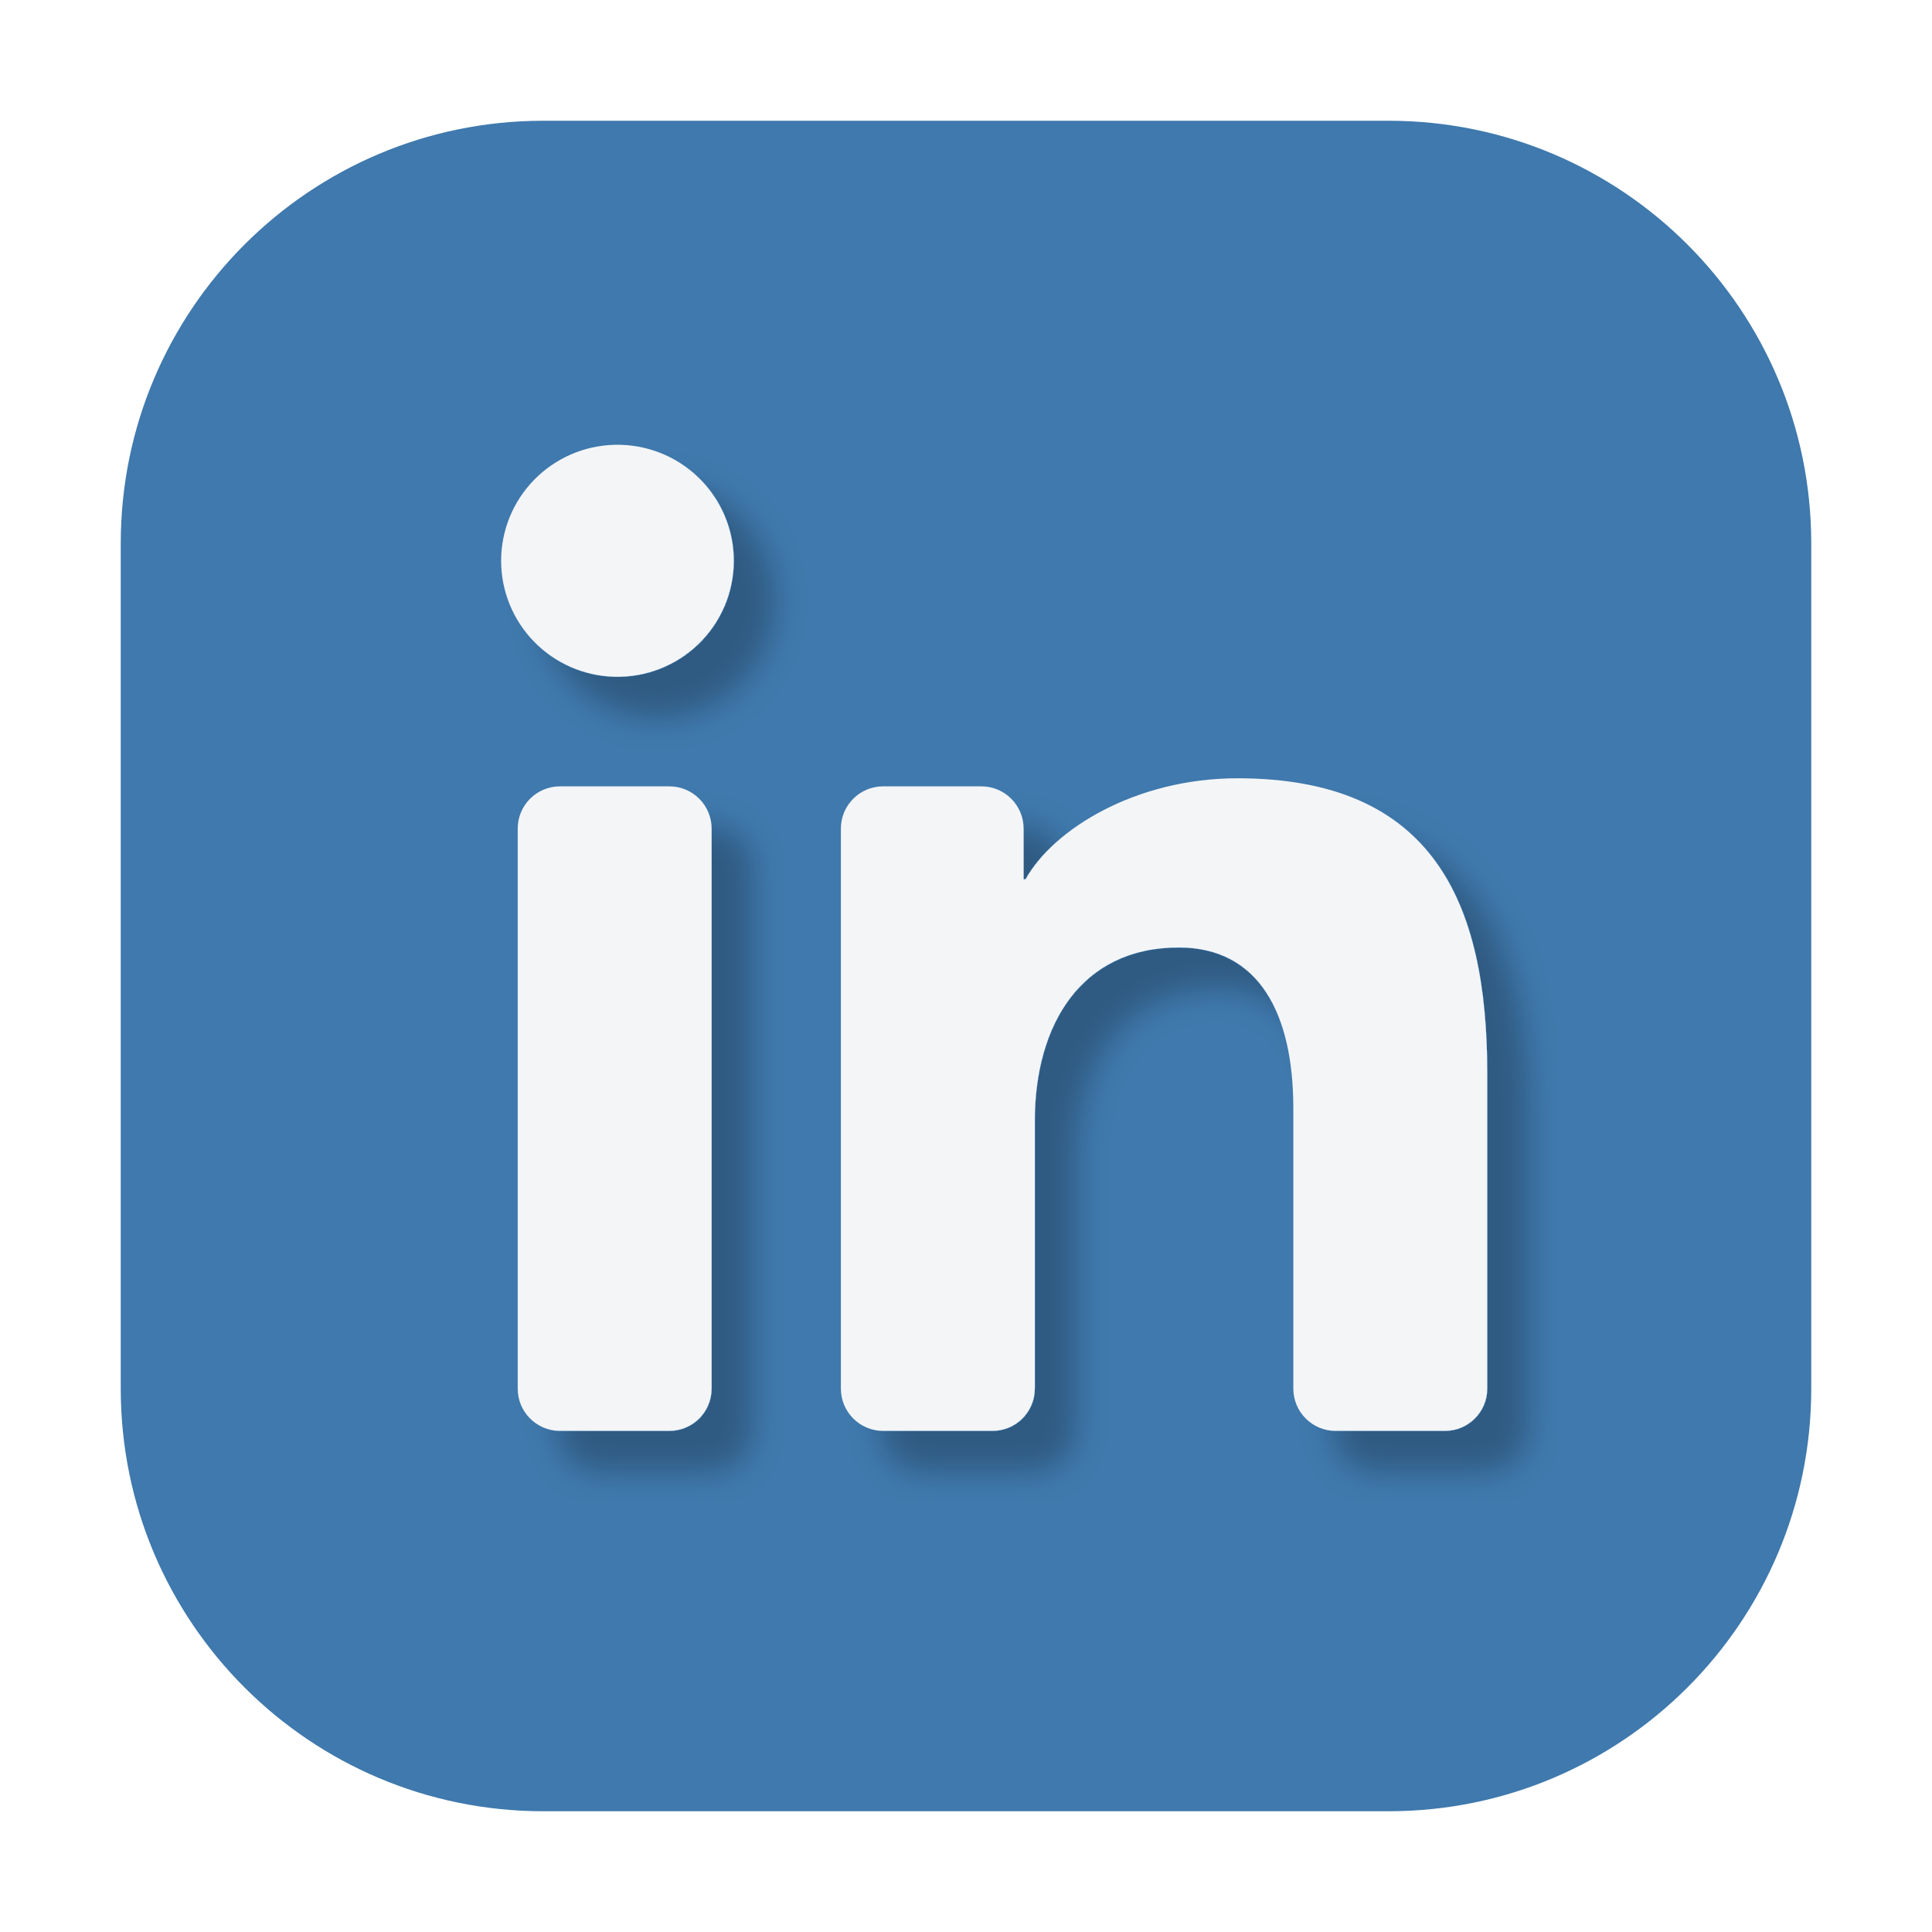
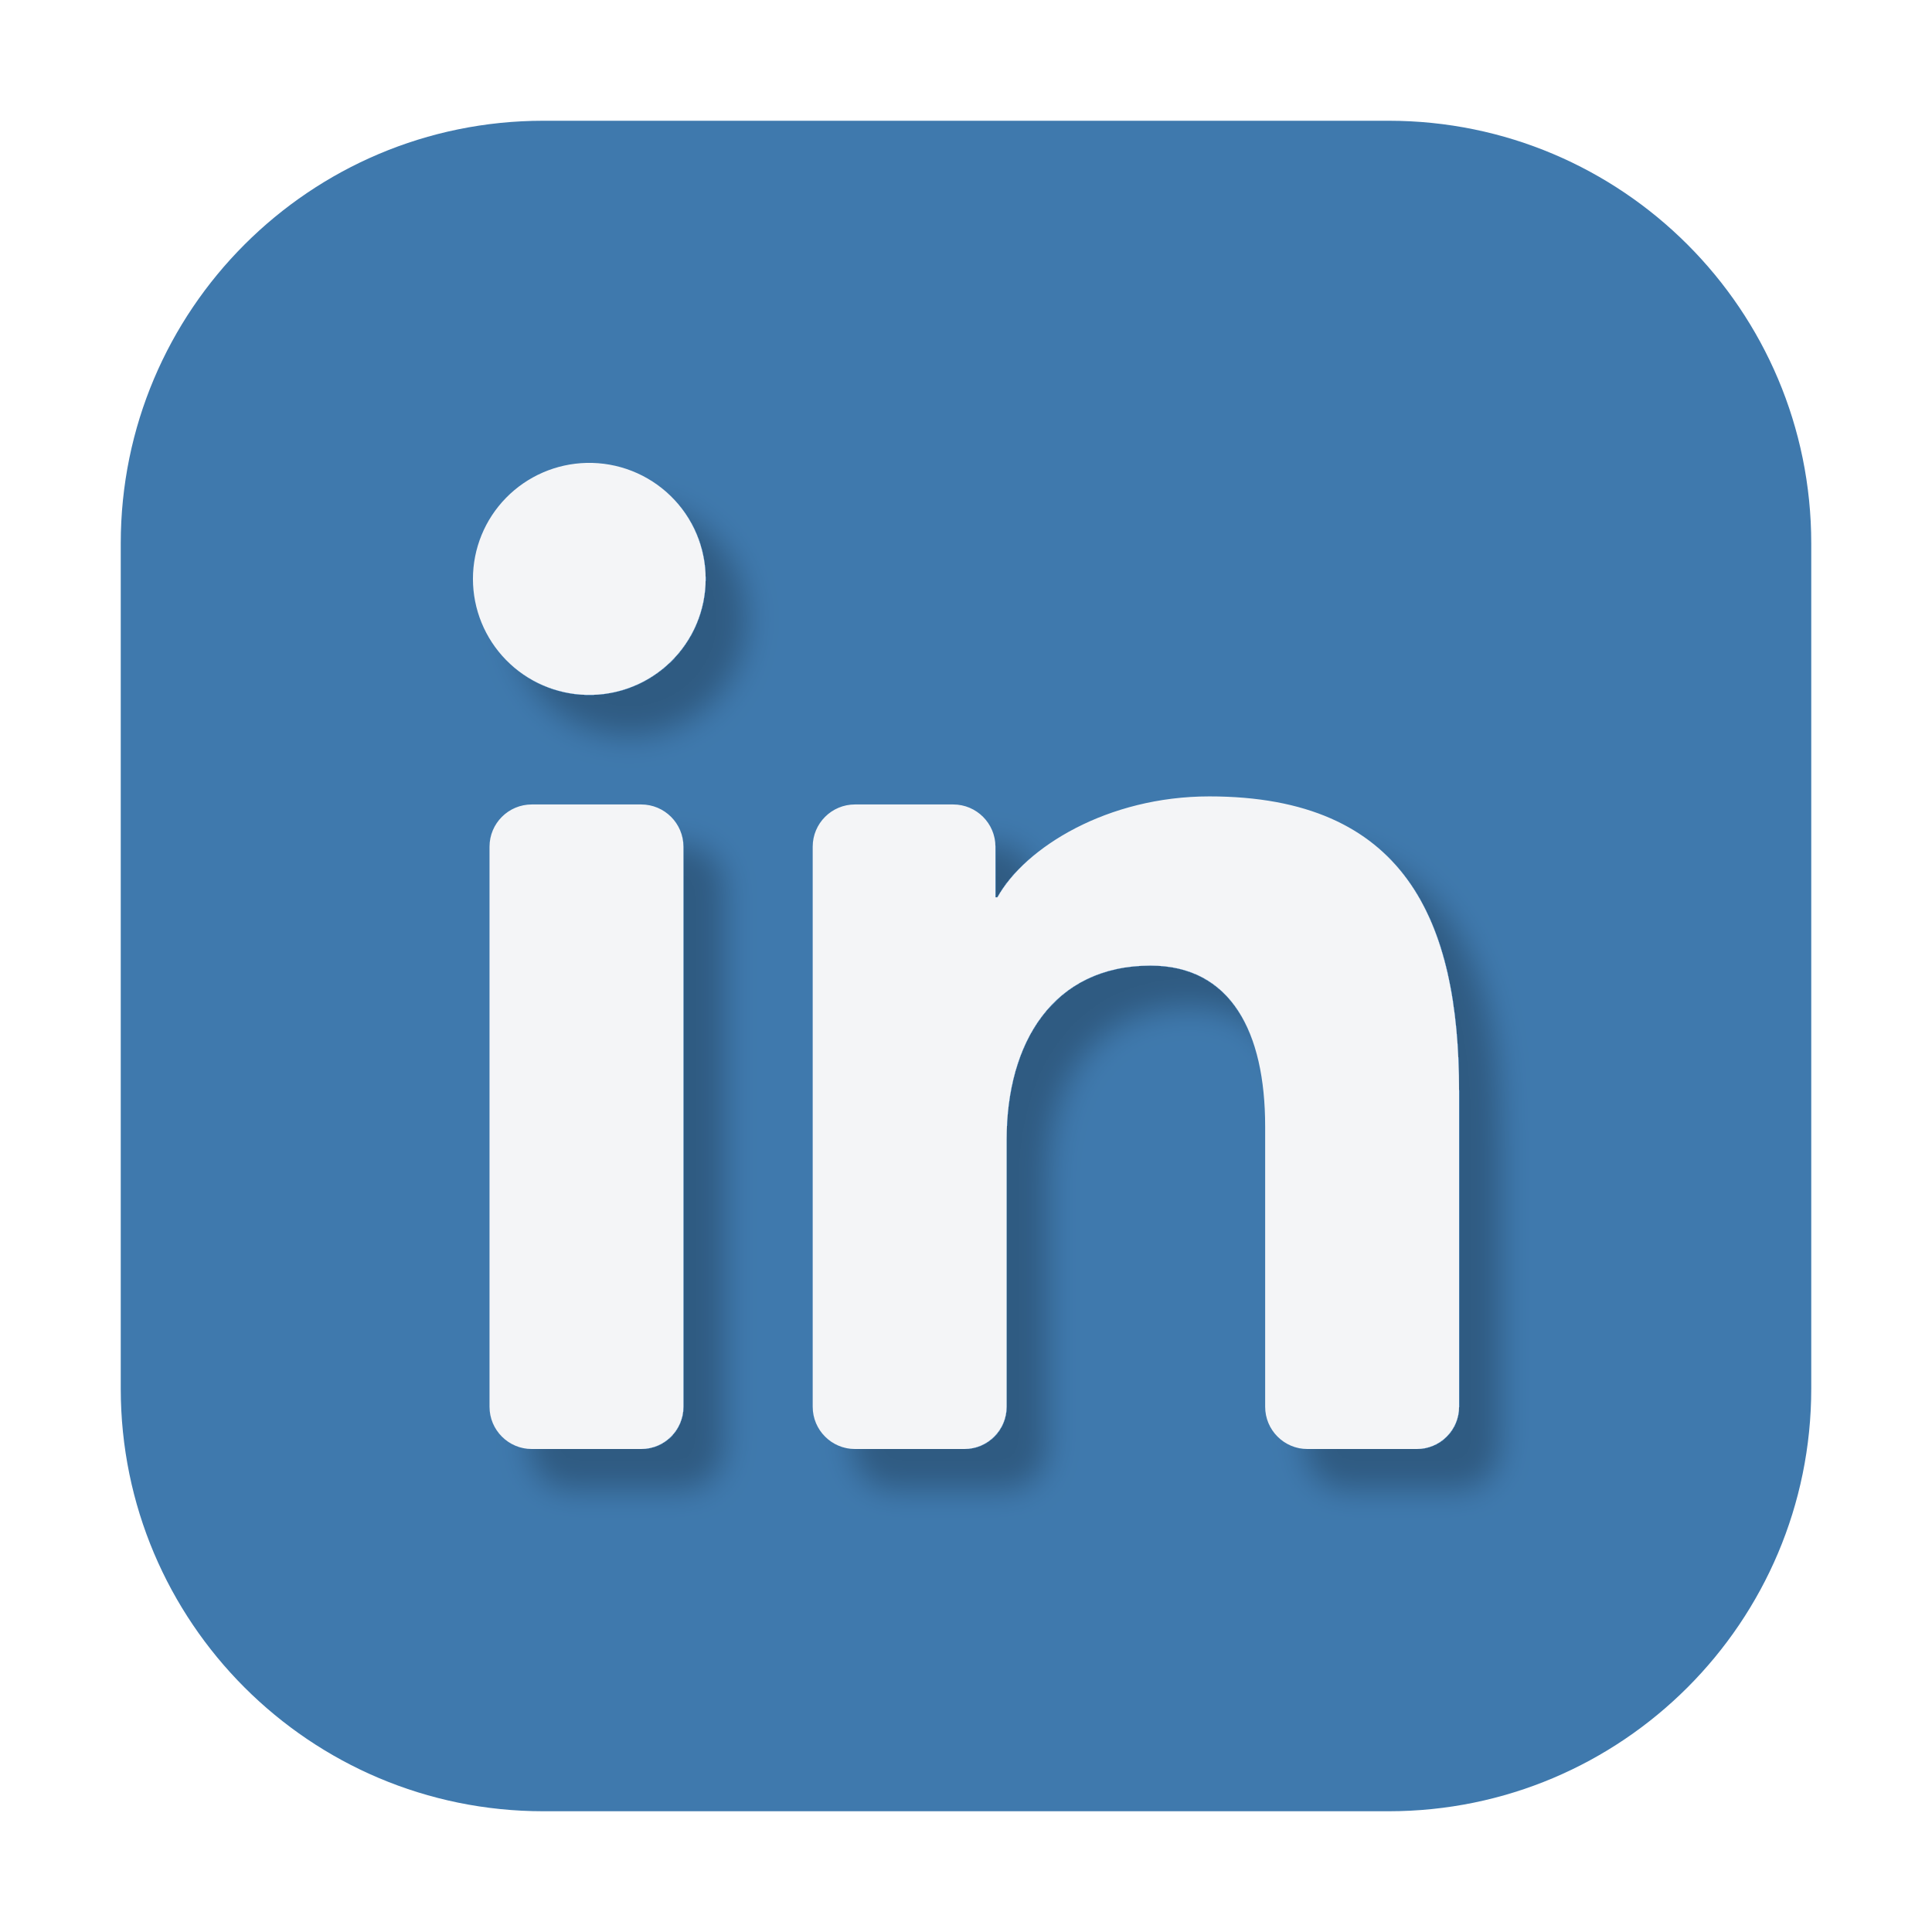
<svg xmlns="http://www.w3.org/2000/svg" width="192" height="192" viewBox="0 0 192 192" fill="none">
  <rect x="12" y="12" width="168" height="168" rx="42" fill="#3F79AD" />
  <g filter="url(#filter0_d_371_2985)">
-     <path d="M83.566 82.346C83.566 80.026 85.447 78.146 87.766 78.146H97.525C99.845 78.146 101.725 80.026 101.725 82.346V87.376H101.924C104.693 82.399 112.87 77.345 122.981 77.345C142.386 77.345 147.801 89.624 147.801 106.65V138C147.801 140.32 145.92 142.2 143.601 142.2H132.73C130.411 142.2 128.53 140.32 128.53 138V110.154C128.53 100.725 125.12 94.159 117.142 94.159C107.455 94.159 102.837 101.807 102.837 111.435V138C102.837 140.32 100.956 142.2 98.637 142.2H87.766C85.447 142.2 83.566 140.32 83.566 138V82.346ZM51.449 138C51.449 140.32 53.329 142.2 55.649 142.2H66.519C68.839 142.2 70.719 140.32 70.719 138V82.346C70.719 80.026 68.839 78.146 66.519 78.146H55.649C53.329 78.146 51.449 80.026 51.449 82.346V138ZM61.09 67.256C62.631 67.293 64.164 67.021 65.598 66.458C67.032 65.895 68.339 65.052 69.442 63.978C70.544 62.904 71.421 61.621 72.019 60.205C72.617 58.788 72.925 57.267 72.925 55.73C72.925 54.193 72.617 52.671 72.019 51.255C71.421 49.838 70.544 48.555 69.442 47.481C68.339 46.407 67.032 45.564 65.598 45.001C64.164 44.438 62.631 44.167 61.09 44.203C58.072 44.274 55.201 45.52 53.092 47.674C50.982 49.828 49.801 52.719 49.801 55.73C49.801 58.741 50.982 61.632 53.092 63.786C55.201 65.94 58.072 67.185 61.09 67.256Z" fill="#F4F5F7" />
+     <path d="M80.765 84.146C80.765 81.826 82.646 79.946 84.965 79.946H94.725C97.044 79.946 98.924 81.826 98.924 84.146V89.176H99.124C101.892 84.199 110.069 79.145 120.18 79.145C139.585 79.145 145 91.424 145 108.45V139.8C145 142.12 143.12 144 140.8 144H129.93C127.61 144 125.73 142.12 125.73 139.8V111.954C125.73 102.525 122.319 95.959 114.341 95.959C104.654 95.959 100.036 103.607 100.036 113.235V139.8C100.036 142.12 98.155 144 95.836 144H84.965C82.646 144 80.765 142.12 80.765 139.8V84.146ZM48.648 139.8C48.648 142.12 50.529 144 52.848 144H63.718C66.038 144 67.918 142.12 67.918 139.8V84.146C67.918 81.826 66.038 79.946 63.718 79.946H52.848C50.529 79.946 48.648 81.826 48.648 84.146V139.8ZM58.29 69.056C59.831 69.093 61.363 68.821 62.797 68.258C64.232 67.695 65.538 66.852 66.641 65.778C67.744 64.704 68.62 63.421 69.218 62.005C69.816 60.588 70.124 59.067 70.124 57.53C70.124 55.993 69.816 54.471 69.218 53.055C68.62 51.638 67.744 50.355 66.641 49.282C65.538 48.208 64.232 47.364 62.797 46.801C61.363 46.238 59.831 45.967 58.29 46.003C55.271 46.074 52.4 47.32 50.291 49.474C48.181 51.628 47 54.519 47 57.53C47 60.541 48.181 63.432 50.291 65.586C52.4 67.74 55.271 68.985 58.29 69.056Z" fill="#F4F5F7" />
  </g>
  <defs>
-     <filter id="filter0_d_371_2985" x="49.801" y="44.2" width="105" height="105" filterUnits="userSpaceOnUse" color-interpolation-filters="sRGB">
+     <filter id="filter0_d_371_2985" x="47" y="46" width="105" height="105" filterUnits="userSpaceOnUse" color-interpolation-filters="sRGB">
      <feFlood flood-opacity="0" result="BackgroundImageFix" />
      <feColorMatrix in="SourceAlpha" type="matrix" values="0 0 0 0 0 0 0 0 0 0 0 0 0 0 0 0 0 0 127 0" result="hardAlpha" />
      <feOffset dx="4" dy="4" />
      <feGaussianBlur stdDeviation="1.5" />
      <feComposite in2="hardAlpha" operator="out" />
      <feColorMatrix type="matrix" values="0 0 0 0 0 0 0 0 0 0 0 0 0 0 0 0 0 0 0.25 0" />
      <feBlend mode="normal" in2="BackgroundImageFix" result="effect1_dropShadow_371_2985" />
      <feBlend mode="normal" in="SourceGraphic" in2="effect1_dropShadow_371_2985" result="shape" />
    </filter>
  </defs>
</svg>
